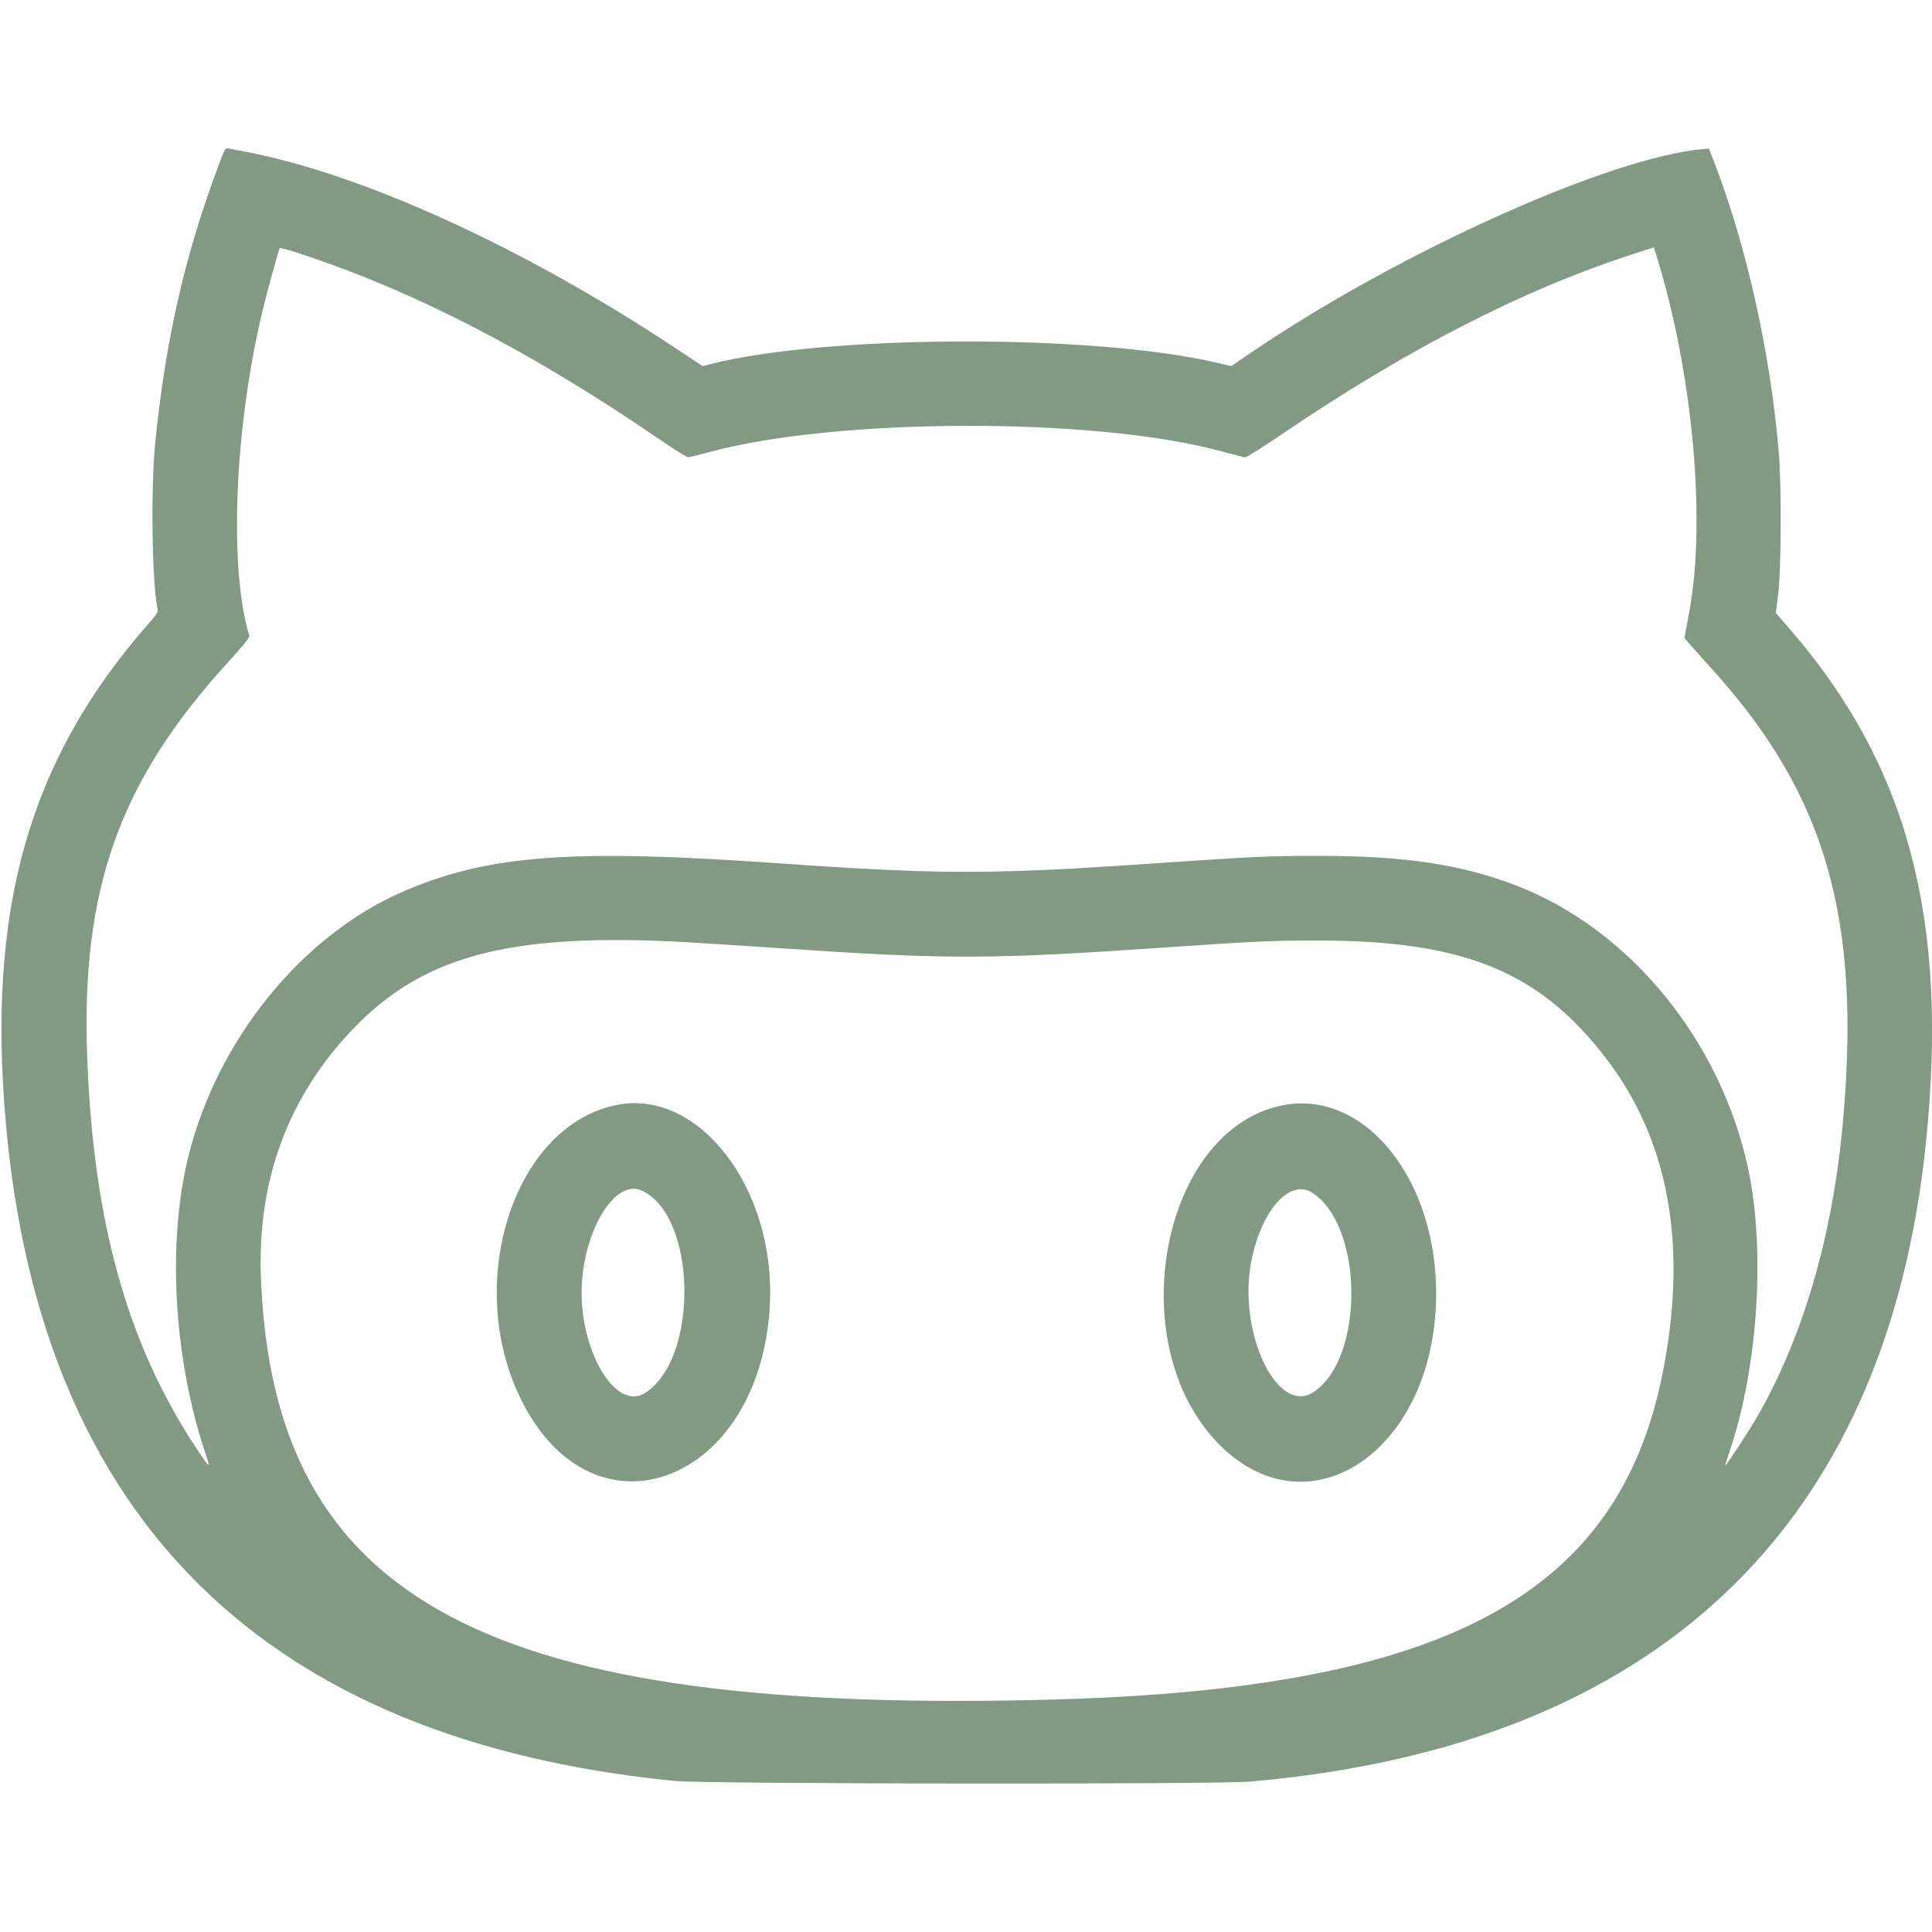
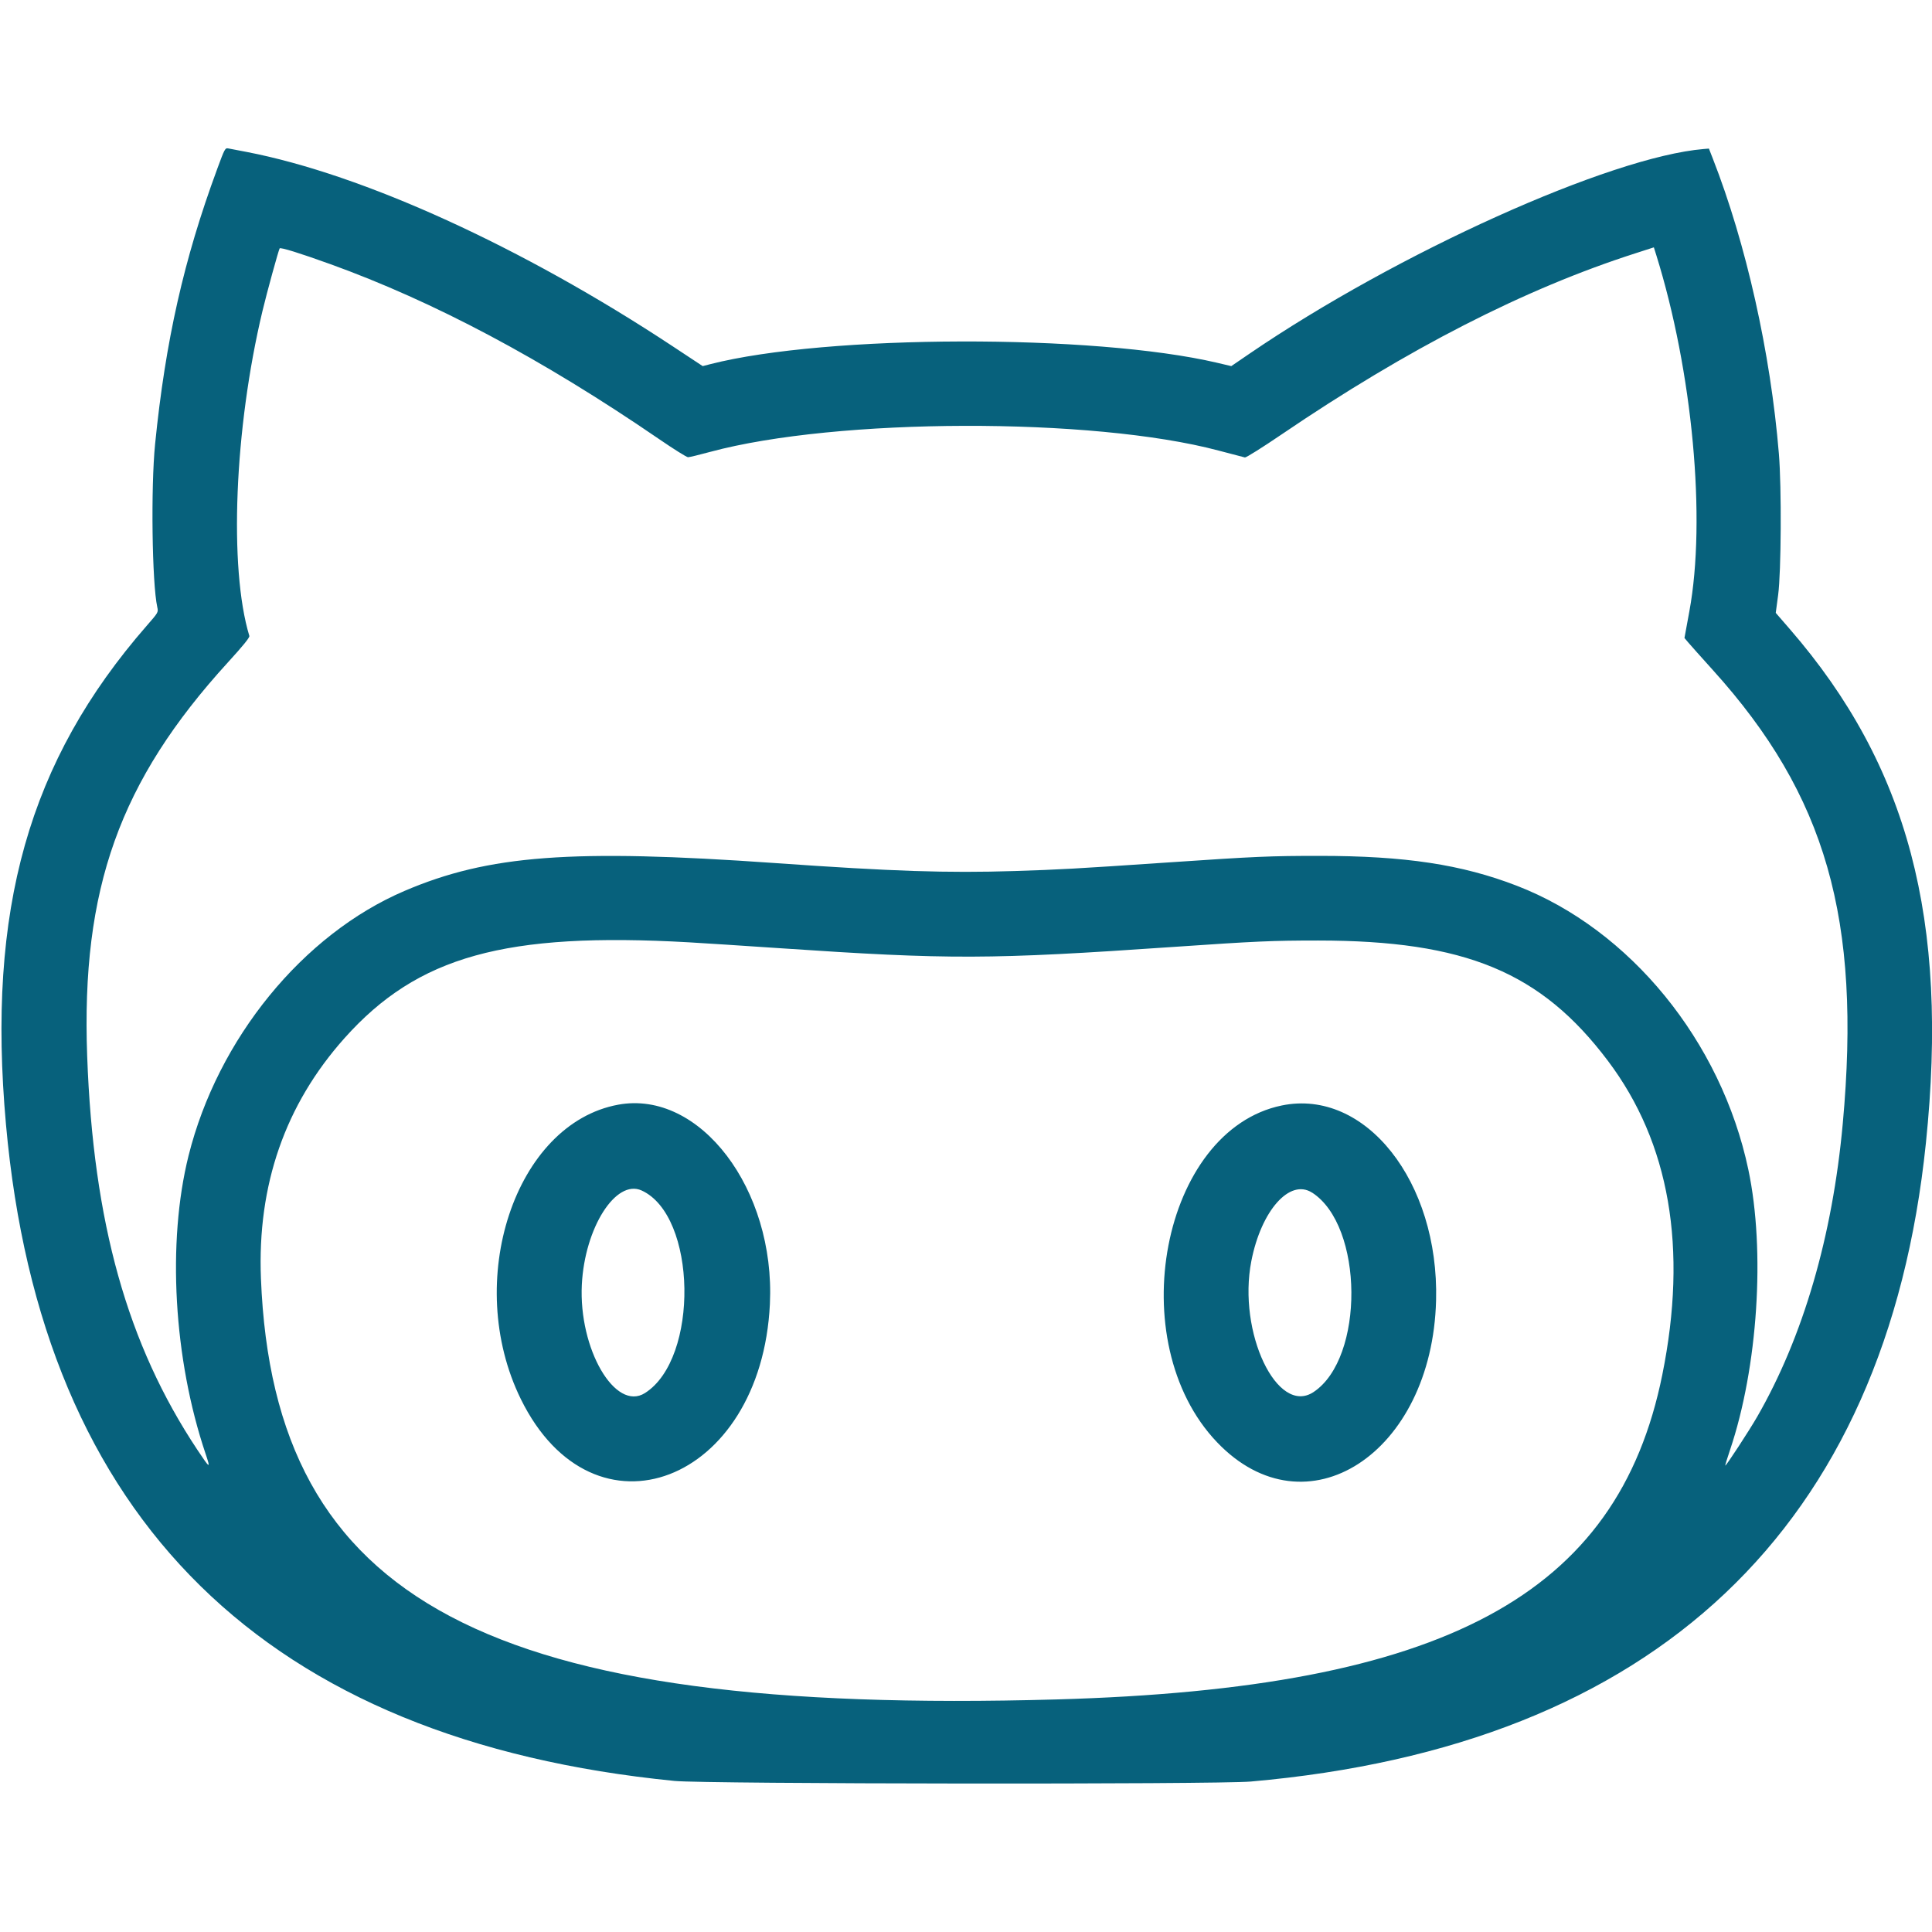
<svg xmlns="http://www.w3.org/2000/svg" version="1.1" width="32" height="32" viewBox="0 0 32 32">
-   <path fill="#829984" d="M3.595 2.806c-0.55 1.49-0.855 2.844-1.026 4.548-0.072 0.719-0.051 2.305 0.036 2.702 0.019 0.086 0.018 0.087-0.173 0.306-1.958 2.243-2.653 4.704-2.333 8.264 0.589 6.552 4.306 10.202 11.074 10.872 0.519 0.051 8.97 0.060 9.543 0.010 6.701-0.587 10.525-4.203 11.183-10.576 0.382-3.697-0.294-6.25-2.253-8.511l-0.234-0.27 0.040-0.299c0.050-0.375 0.058-1.779 0.012-2.335-0.138-1.675-0.542-3.479-1.095-4.892l-0.064-0.164-0.085 0.007c-1.548 0.129-5.074 1.718-7.523 3.389l-0.303 0.207-0.233-0.055c-2.048-0.48-6.471-0.469-8.394 0.022l-0.128 0.033-0.495-0.327c-2.494-1.647-5.131-2.849-7.062-3.221-0.132-0.025-0.267-0.051-0.298-0.057-0.056-0.011-0.060-0.003-0.189 0.346zM5.461 4.371c1.732 0.625 3.521 1.577 5.453 2.9 0.242 0.166 0.459 0.302 0.482 0.302s0.189-0.040 0.369-0.089c2.093-0.565 6.331-0.576 8.415-0.022 0.223 0.059 0.421 0.111 0.44 0.115s0.29-0.166 0.602-0.378c2.095-1.424 4.031-2.415 5.867-3.004l0.304-0.098 0.039 0.124c0.602 1.93 0.83 4.38 0.549 5.905l-0.081 0.441 0.064 0.076c0.035 0.042 0.219 0.247 0.408 0.457 1.873 2.074 2.46 4.122 2.15 7.51-0.17 1.866-0.657 3.534-1.417 4.855-0.13 0.226-0.511 0.81-0.529 0.81-0.005 0 0.030-0.116 0.078-0.257 0.462-1.37 0.588-3.302 0.304-4.646-0.449-2.126-1.96-3.978-3.837-4.702-0.911-0.352-1.852-0.494-3.266-0.494-0.815 0-1.053 0.010-2.495 0.108-1.594 0.108-1.788 0.118-2.554 0.143-1.12 0.035-2.015 0.006-3.969-0.132-3.367-0.237-4.745-0.134-6.136 0.461-1.685 0.72-3.094 2.448-3.578 4.386-0.358 1.434-0.248 3.365 0.282 4.937 0.087 0.258 0.075 0.252-0.137-0.067-1.16-1.746-1.724-3.763-1.824-6.519-0.101-2.773 0.536-4.555 2.331-6.522 0.252-0.276 0.363-0.413 0.355-0.438-0.341-1.123-0.248-3.434 0.217-5.38 0.074-0.311 0.266-1.007 0.285-1.039 0.013-0.021 0.339 0.080 0.831 0.258zM11.414 15.608c0.217 0.012 0.891 0.056 1.499 0.097 2.819 0.191 3.479 0.189 6.523-0.021 1.367-0.094 1.638-0.106 2.397-0.106 2.436 0.001 3.692 0.522 4.8 1.994 1.022 1.357 1.324 3.101 0.9 5.198-0.739 3.658-3.609 5.196-10.033 5.378-9.419 0.266-12.965-1.61-13.178-6.971-0.062-1.55 0.401-2.881 1.385-3.983 1.212-1.357 2.66-1.759 5.708-1.586zM10.24 18.297c-1.71 0.314-2.573 2.923-1.613 4.877 1.205 2.452 3.982 1.391 4.125-1.576 0.091-1.904-1.16-3.549-2.512-3.301zM21.231 18.31c-1.988 0.408-2.662 3.913-1.073 5.578 1.474 1.544 3.563 0.191 3.628-2.35 0.050-1.968-1.172-3.512-2.555-3.228zM10.627 19.718c0.916 0.416 0.955 2.785 0.056 3.355-0.493 0.313-1.1-0.731-1.046-1.796 0.048-0.941 0.563-1.752 0.99-1.559zM21.732 19.753c0.856 0.55 0.872 2.742 0.024 3.304-0.601 0.397-1.26-0.99-1.030-2.169 0.163-0.838 0.637-1.372 1.006-1.134z" />
+   <path fill="#07617c" d="M3.595 2.806c-0.55 1.49-0.855 2.844-1.026 4.548-0.072 0.719-0.051 2.305 0.036 2.702 0.019 0.086 0.018 0.087-0.173 0.306-1.958 2.243-2.653 4.704-2.333 8.264 0.589 6.552 4.306 10.202 11.074 10.872 0.519 0.051 8.97 0.060 9.543 0.010 6.701-0.587 10.525-4.203 11.183-10.576 0.382-3.697-0.294-6.25-2.253-8.511l-0.234-0.27 0.040-0.299c0.050-0.375 0.058-1.779 0.012-2.335-0.138-1.675-0.542-3.479-1.095-4.892l-0.064-0.164-0.085 0.007c-1.548 0.129-5.074 1.718-7.523 3.389l-0.303 0.207-0.233-0.055c-2.048-0.48-6.471-0.469-8.394 0.022l-0.128 0.033-0.495-0.327c-2.494-1.647-5.131-2.849-7.062-3.221-0.132-0.025-0.267-0.051-0.298-0.057-0.056-0.011-0.060-0.003-0.189 0.346zM5.461 4.371c1.732 0.625 3.521 1.577 5.453 2.9 0.242 0.166 0.459 0.302 0.482 0.302s0.189-0.040 0.369-0.089c2.093-0.565 6.331-0.576 8.415-0.022 0.223 0.059 0.421 0.111 0.44 0.115s0.29-0.166 0.602-0.378c2.095-1.424 4.031-2.415 5.867-3.004l0.304-0.098 0.039 0.124c0.602 1.93 0.83 4.38 0.549 5.905l-0.081 0.441 0.064 0.076c0.035 0.042 0.219 0.247 0.408 0.457 1.873 2.074 2.46 4.122 2.15 7.51-0.17 1.866-0.657 3.534-1.417 4.855-0.13 0.226-0.511 0.81-0.529 0.81-0.005 0 0.030-0.116 0.078-0.257 0.462-1.37 0.588-3.302 0.304-4.646-0.449-2.126-1.96-3.978-3.837-4.702-0.911-0.352-1.852-0.494-3.266-0.494-0.815 0-1.053 0.010-2.495 0.108-1.594 0.108-1.788 0.118-2.554 0.143-1.12 0.035-2.015 0.006-3.969-0.132-3.367-0.237-4.745-0.134-6.136 0.461-1.685 0.72-3.094 2.448-3.578 4.386-0.358 1.434-0.248 3.365 0.282 4.937 0.087 0.258 0.075 0.252-0.137-0.067-1.16-1.746-1.724-3.763-1.824-6.519-0.101-2.773 0.536-4.555 2.331-6.522 0.252-0.276 0.363-0.413 0.355-0.438-0.341-1.123-0.248-3.434 0.217-5.38 0.074-0.311 0.266-1.007 0.285-1.039 0.013-0.021 0.339 0.080 0.831 0.258zM11.414 15.608c0.217 0.012 0.891 0.056 1.499 0.097 2.819 0.191 3.479 0.189 6.523-0.021 1.367-0.094 1.638-0.106 2.397-0.106 2.436 0.001 3.692 0.522 4.8 1.994 1.022 1.357 1.324 3.101 0.9 5.198-0.739 3.658-3.609 5.196-10.033 5.378-9.419 0.266-12.965-1.61-13.178-6.971-0.062-1.55 0.401-2.881 1.385-3.983 1.212-1.357 2.66-1.759 5.708-1.586zM10.24 18.297c-1.71 0.314-2.573 2.923-1.613 4.877 1.205 2.452 3.982 1.391 4.125-1.576 0.091-1.904-1.16-3.549-2.512-3.301zM21.231 18.31c-1.988 0.408-2.662 3.913-1.073 5.578 1.474 1.544 3.563 0.191 3.628-2.35 0.050-1.968-1.172-3.512-2.555-3.228zM10.627 19.718c0.916 0.416 0.955 2.785 0.056 3.355-0.493 0.313-1.1-0.731-1.046-1.796 0.048-0.941 0.563-1.752 0.99-1.559zM21.732 19.753c0.856 0.55 0.872 2.742 0.024 3.304-0.601 0.397-1.26-0.99-1.030-2.169 0.163-0.838 0.637-1.372 1.006-1.134z" />
</svg>
